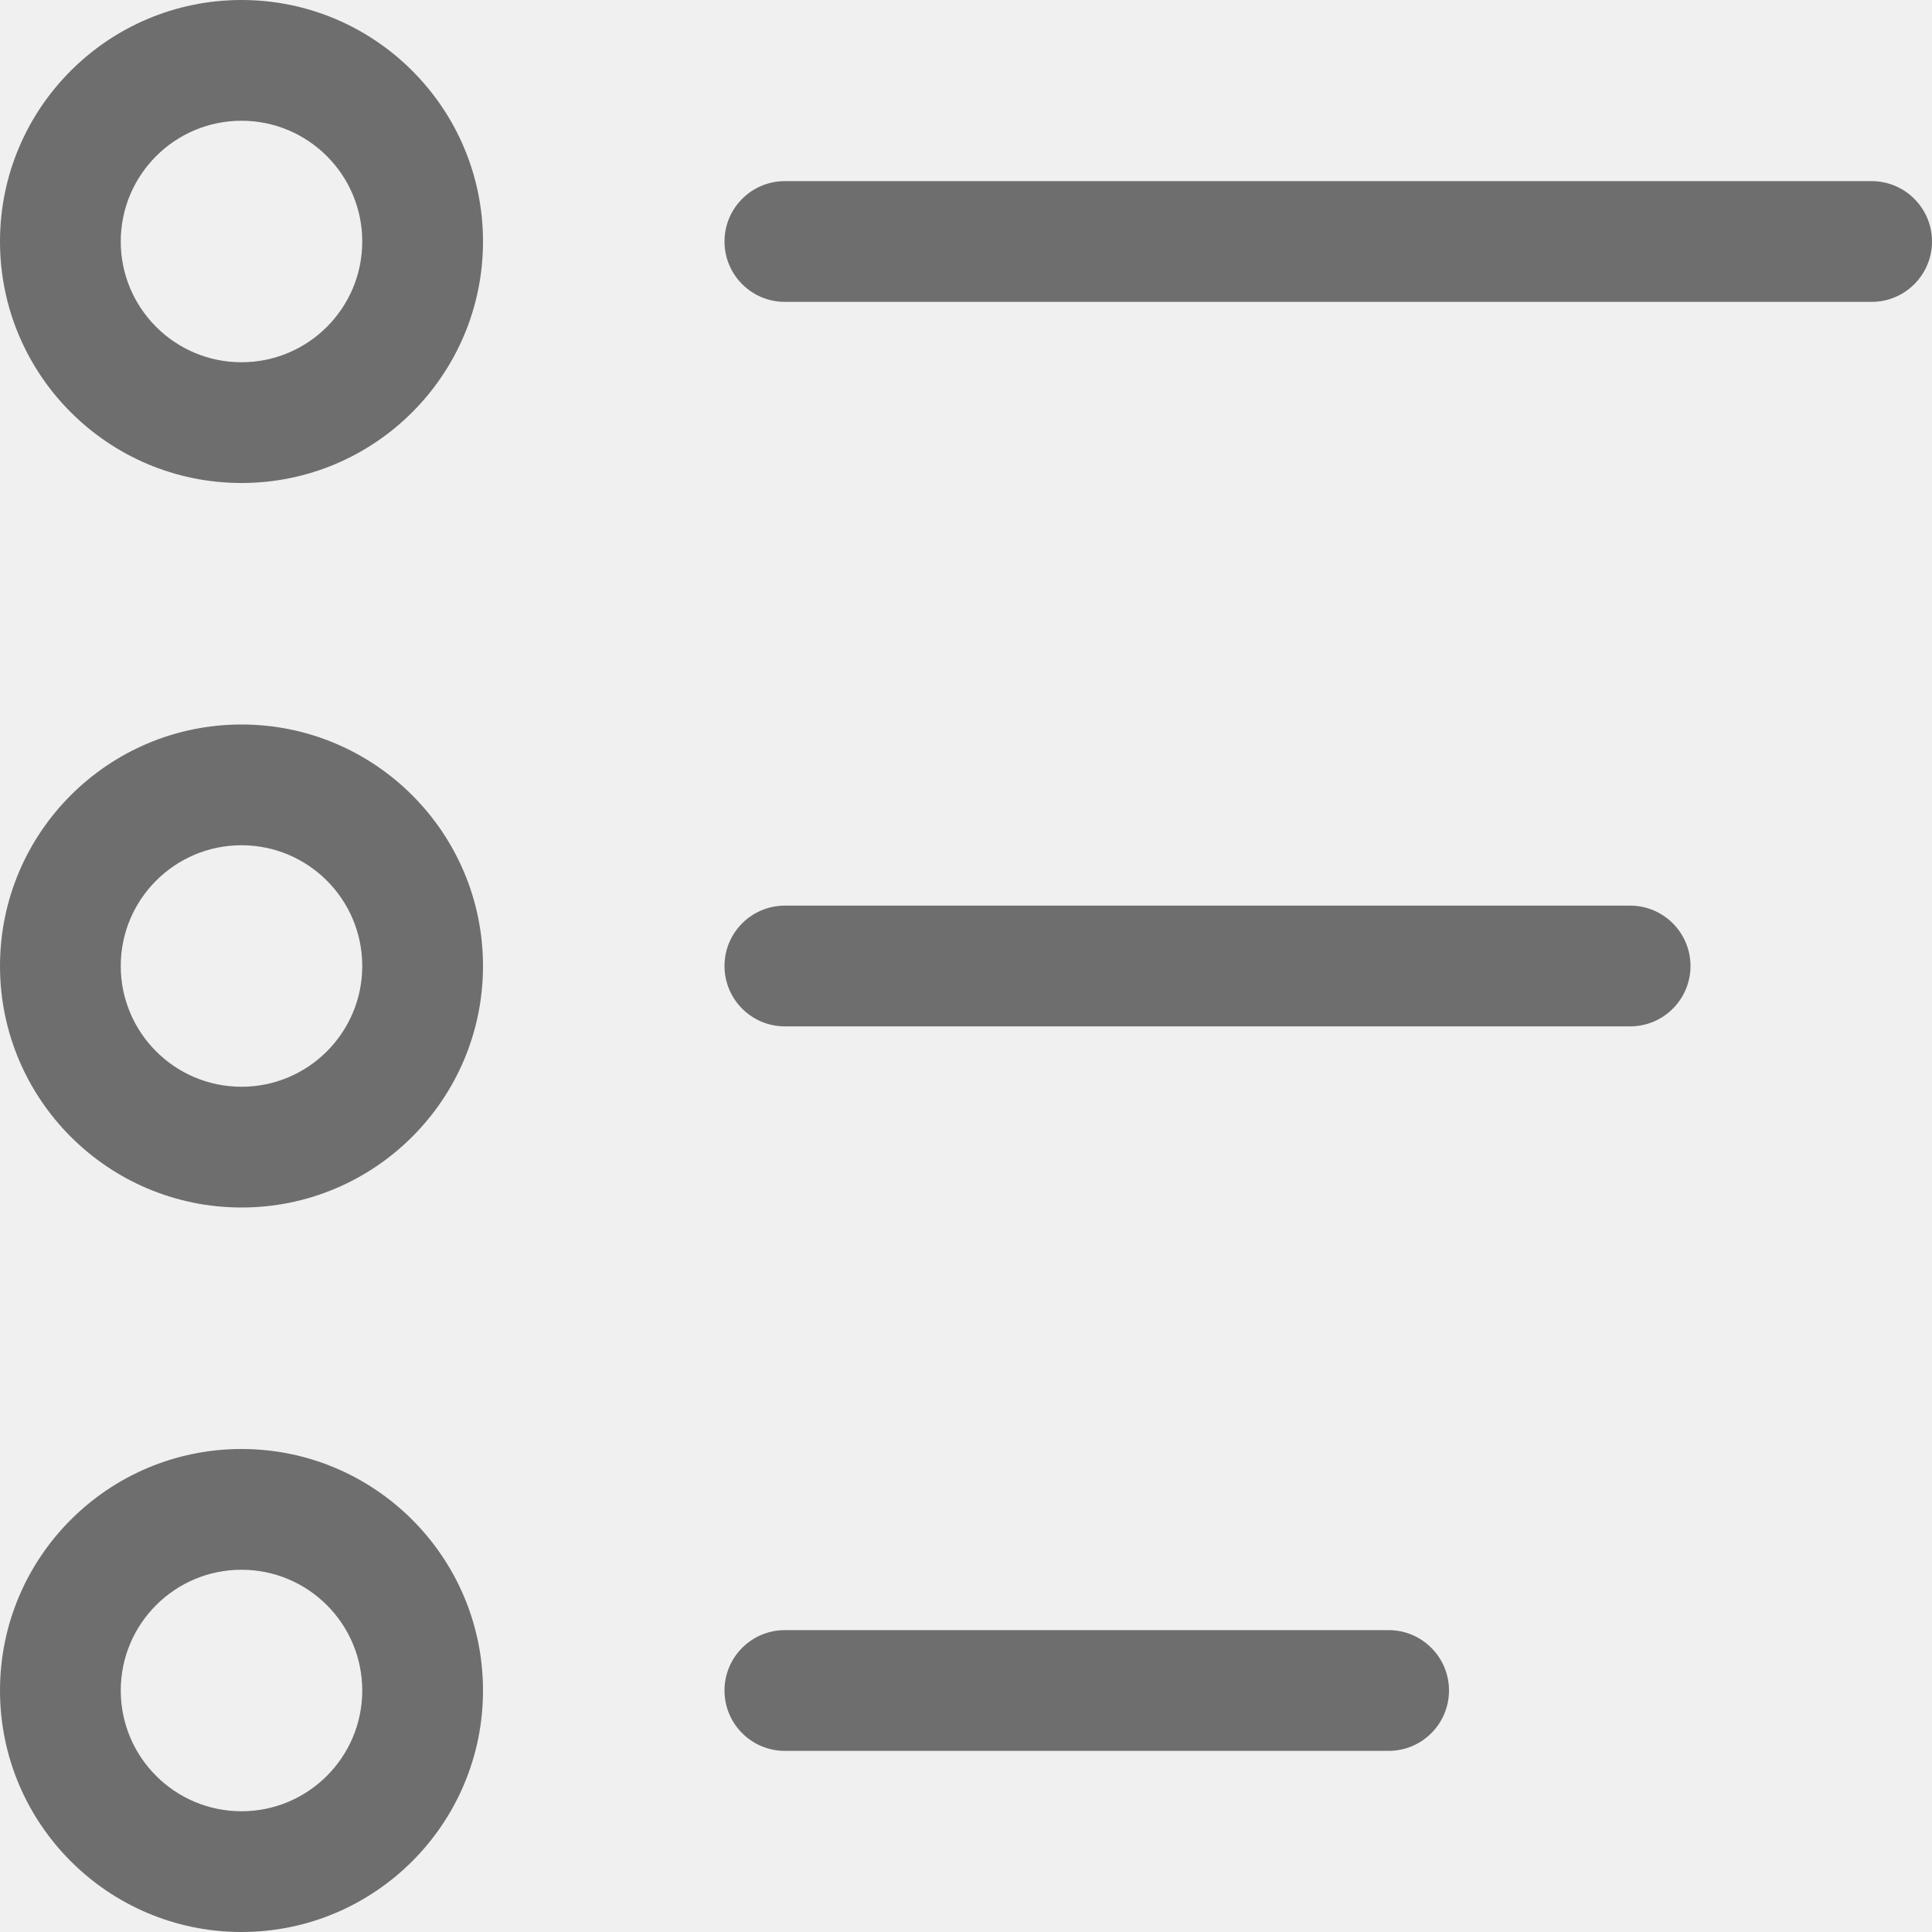
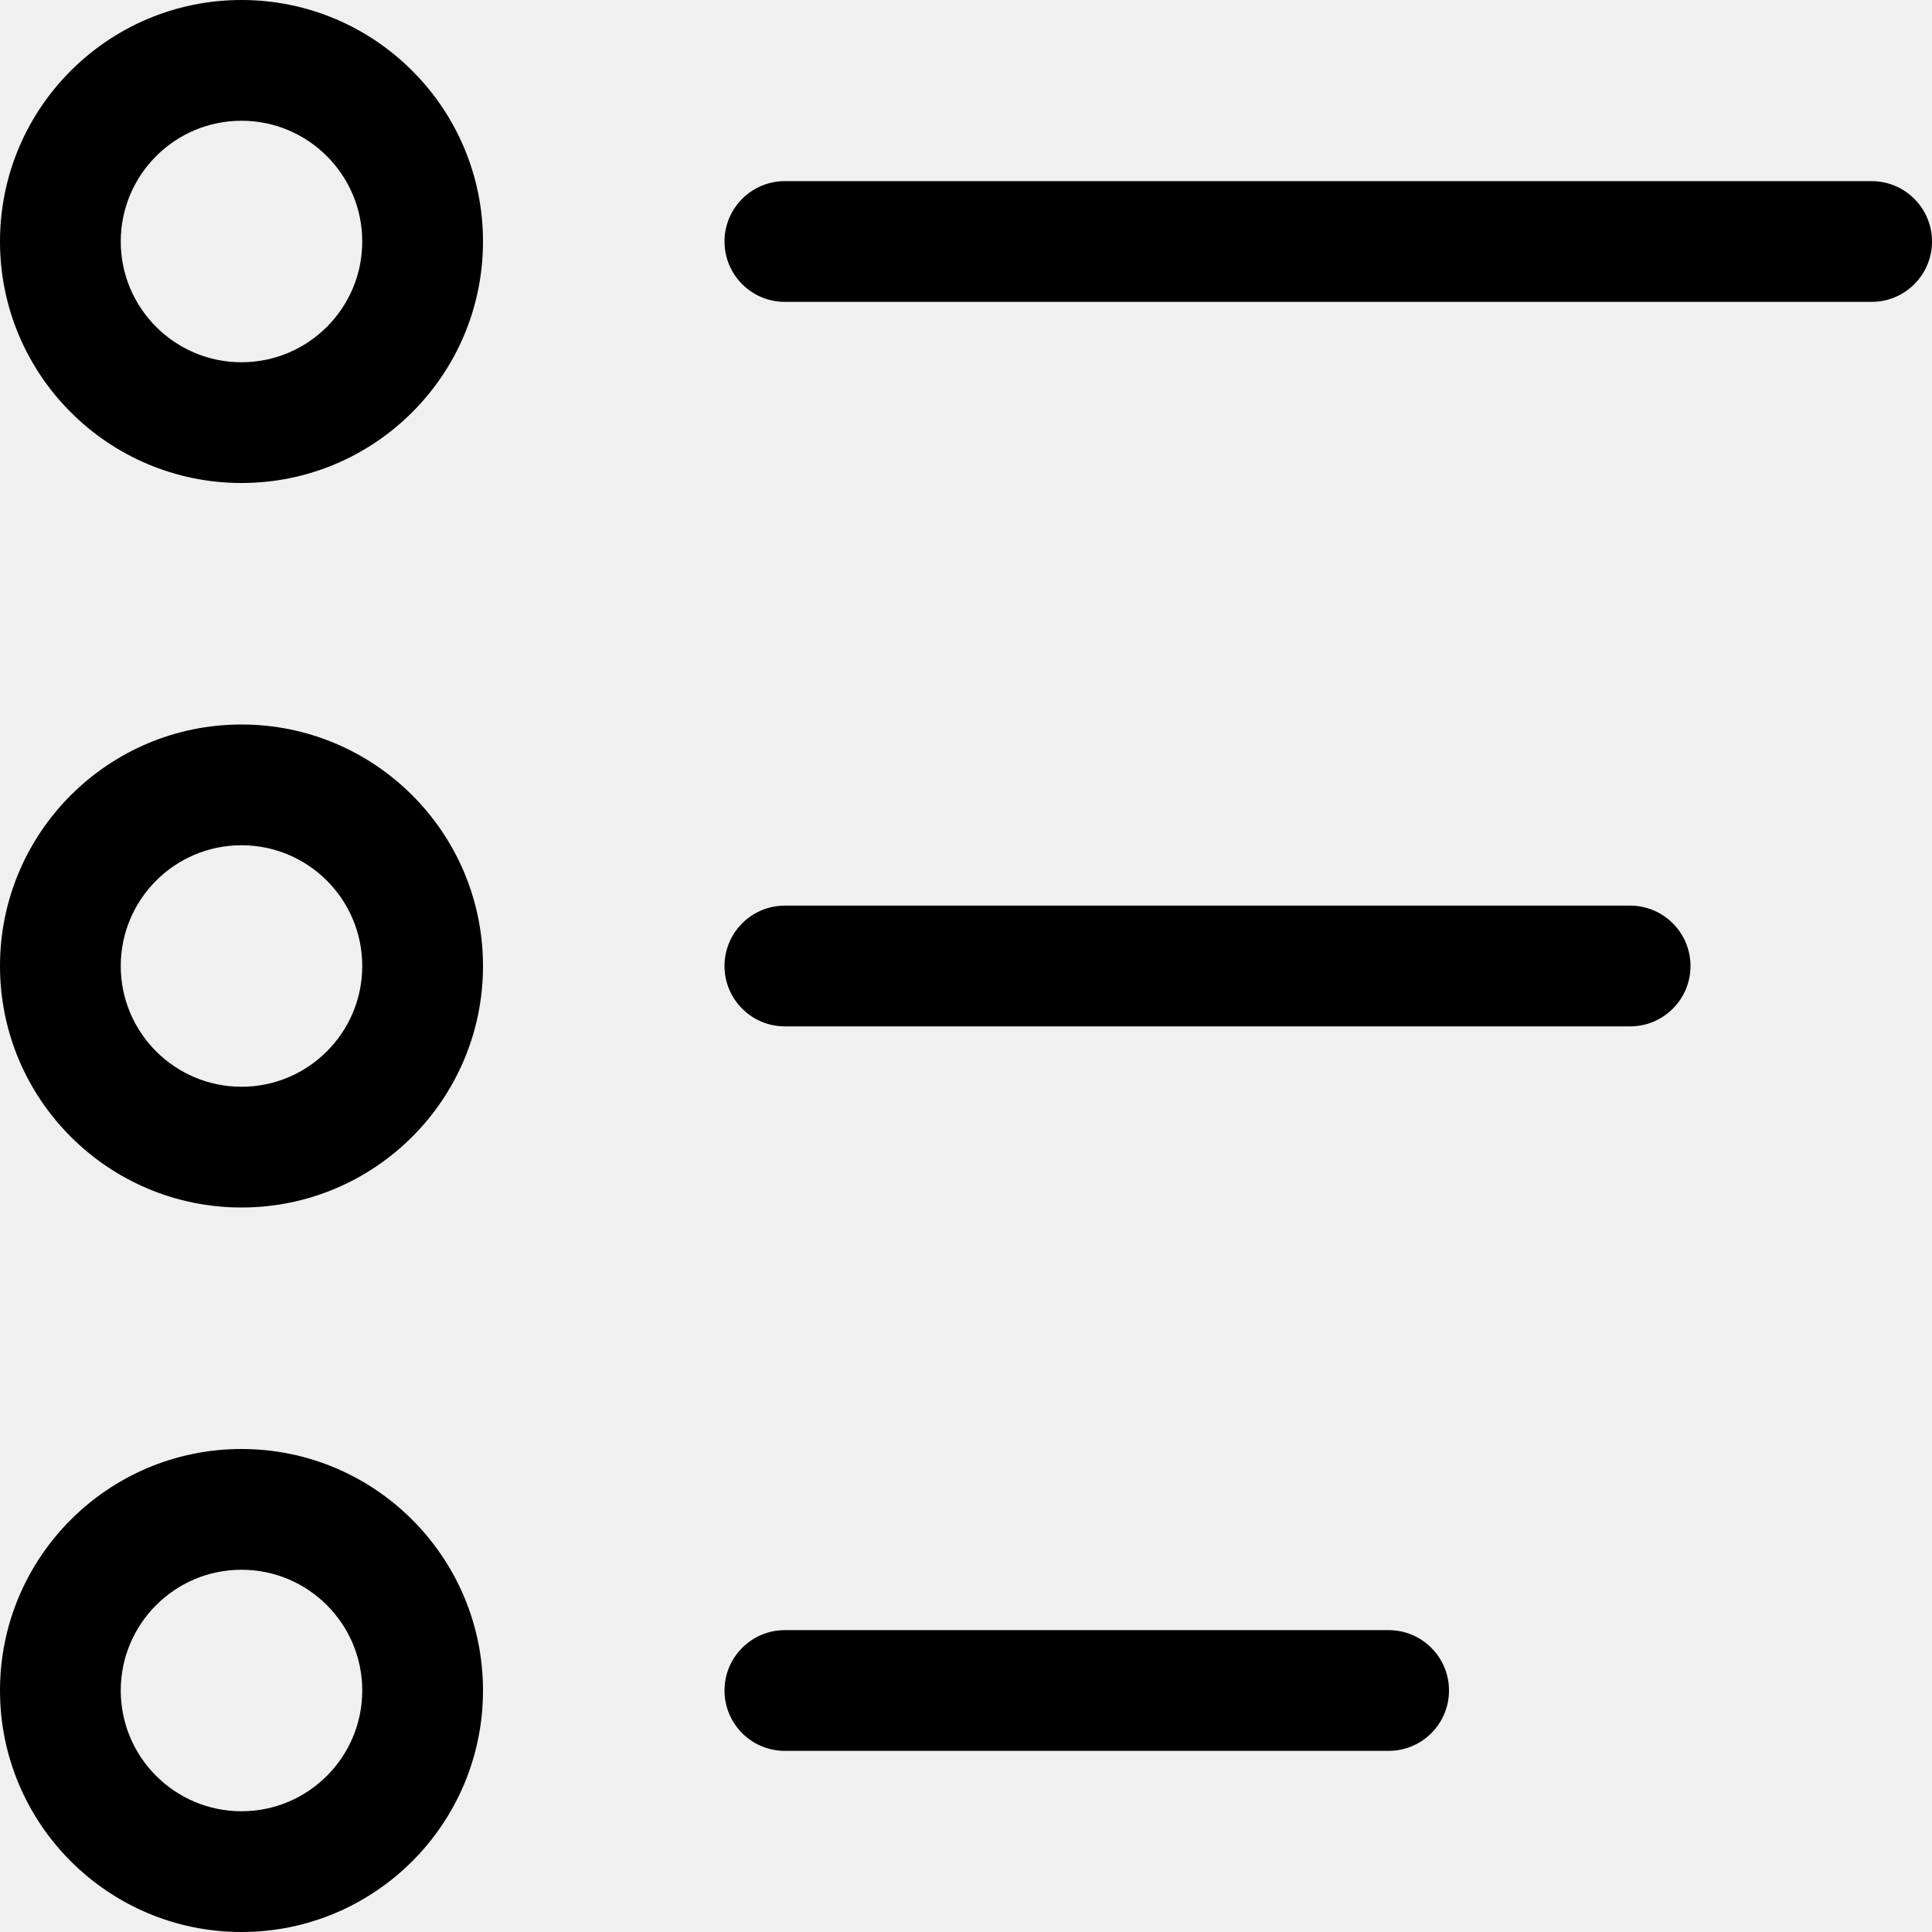
<svg xmlns="http://www.w3.org/2000/svg" width="12" height="12" viewBox="0 0 12 12" fill="none">
  <g clip-path="url(#clip0_10_4)">
-     <path fill-rule="evenodd" clip-rule="evenodd" d="M2.25 1.5C2.25 1.914 1.914 2.25 1.5 2.25C1.086 2.25 0.75 1.914 0.75 1.5C0.75 1.086 1.086 0.75 1.5 0.75C1.914 0.75 2.25 1.086 2.25 1.5ZM3 1.5C3 2.328 2.328 3 1.5 3C0.672 3 0 2.328 0 1.5C0 0.672 0.672 0 1.5 0C2.328 0 3 0.672 3 1.5ZM2.25 10.5C2.25 10.914 1.914 11.25 1.5 11.25C1.086 11.25 0.75 10.914 0.75 10.5C0.75 10.086 1.086 9.75 1.5 9.75C1.914 9.75 2.25 10.086 2.25 10.5ZM3 10.5C3 11.328 2.328 12 1.5 12C0.672 12 0 11.328 0 10.5C0 9.672 0.672 9 1.5 9C2.328 9 3 9.672 3 10.5ZM1.5 6.75C1.914 6.75 2.25 6.414 2.25 6C2.25 5.586 1.914 5.25 1.5 5.25C1.086 5.25 0.75 5.586 0.75 6C0.75 6.414 1.086 6.75 1.5 6.75ZM1.5 7.5C2.328 7.5 3 6.828 3 6C3 5.172 2.328 4.5 1.5 4.5C0.672 4.5 0 5.172 0 6C0 6.828 0.672 7.5 1.5 7.5ZM11.625 1.875C11.832 1.875 12 1.707 12 1.5C12 1.293 11.832 1.125 11.625 1.125H4.875C4.668 1.125 4.5 1.293 4.5 1.5C4.5 1.707 4.668 1.875 4.875 1.875H11.625ZM10.125 6.375C10.332 6.375 10.5 6.207 10.5 6C10.5 5.793 10.332 5.625 10.125 5.625H4.875C4.668 5.625 4.5 5.793 4.5 6C4.5 6.207 4.668 6.375 4.875 6.375H10.125ZM8.625 10.875C8.832 10.875 9 10.707 9 10.5C9 10.293 8.832 10.125 8.625 10.125H4.875C4.668 10.125 4.5 10.293 4.5 10.5C4.5 10.707 4.668 10.875 4.875 10.875H8.625Z" fill="#6E6E6E" />
+     <path fill-rule="evenodd" clip-rule="evenodd" d="M2.25 1.5C2.25 1.914 1.914 2.25 1.5 2.25C1.086 2.25 0.75 1.914 0.75 1.5C0.75 1.086 1.086 0.75 1.5 0.75C1.914 0.75 2.25 1.086 2.25 1.5ZM3 1.5C3 2.328 2.328 3 1.5 3C0.672 3 0 2.328 0 1.5C0 0.672 0.672 0 1.5 0C2.328 0 3 0.672 3 1.5ZM2.25 10.5C2.25 10.914 1.914 11.25 1.5 11.25C1.086 11.25 0.75 10.914 0.75 10.5C0.75 10.086 1.086 9.75 1.5 9.75C1.914 9.75 2.25 10.086 2.25 10.5ZM3 10.5C3 11.328 2.328 12 1.5 12C0.672 12 0 11.328 0 10.5C0 9.672 0.672 9 1.5 9C2.328 9 3 9.672 3 10.5ZM1.5 6.75C1.914 6.75 2.25 6.414 2.25 6C2.25 5.586 1.914 5.25 1.5 5.25C1.086 5.25 0.75 5.586 0.75 6C0.75 6.414 1.086 6.75 1.5 6.75ZM1.5 7.5C2.328 7.5 3 6.828 3 6C3 5.172 2.328 4.5 1.5 4.5C0.672 4.5 0 5.172 0 6C0 6.828 0.672 7.5 1.5 7.5ZM11.625 1.875C11.832 1.875 12 1.707 12 1.5C12 1.293 11.832 1.125 11.625 1.125H4.875C4.668 1.125 4.5 1.293 4.5 1.5C4.5 1.707 4.668 1.875 4.875 1.875H11.625ZM10.125 6.375C10.332 6.375 10.5 6.207 10.5 6C10.5 5.793 10.332 5.625 10.125 5.625H4.875C4.668 5.625 4.5 5.793 4.5 6C4.5 6.207 4.668 6.375 4.875 6.375H10.125ZM8.625 10.875C8.832 10.875 9 10.707 9 10.5C9 10.293 8.832 10.125 8.625 10.125H4.875C4.668 10.125 4.5 10.293 4.5 10.5C4.5 10.707 4.668 10.875 4.875 10.875H8.625Z" fill="currentColor" />
  </g>
  <defs>
    <clipPath id="clip0_10_4">
-       <rect width="12" height="12" fill="white" />
+       <rect width="12" height="12" fill="currentColor" />
    </clipPath>
  </defs>
</svg>
